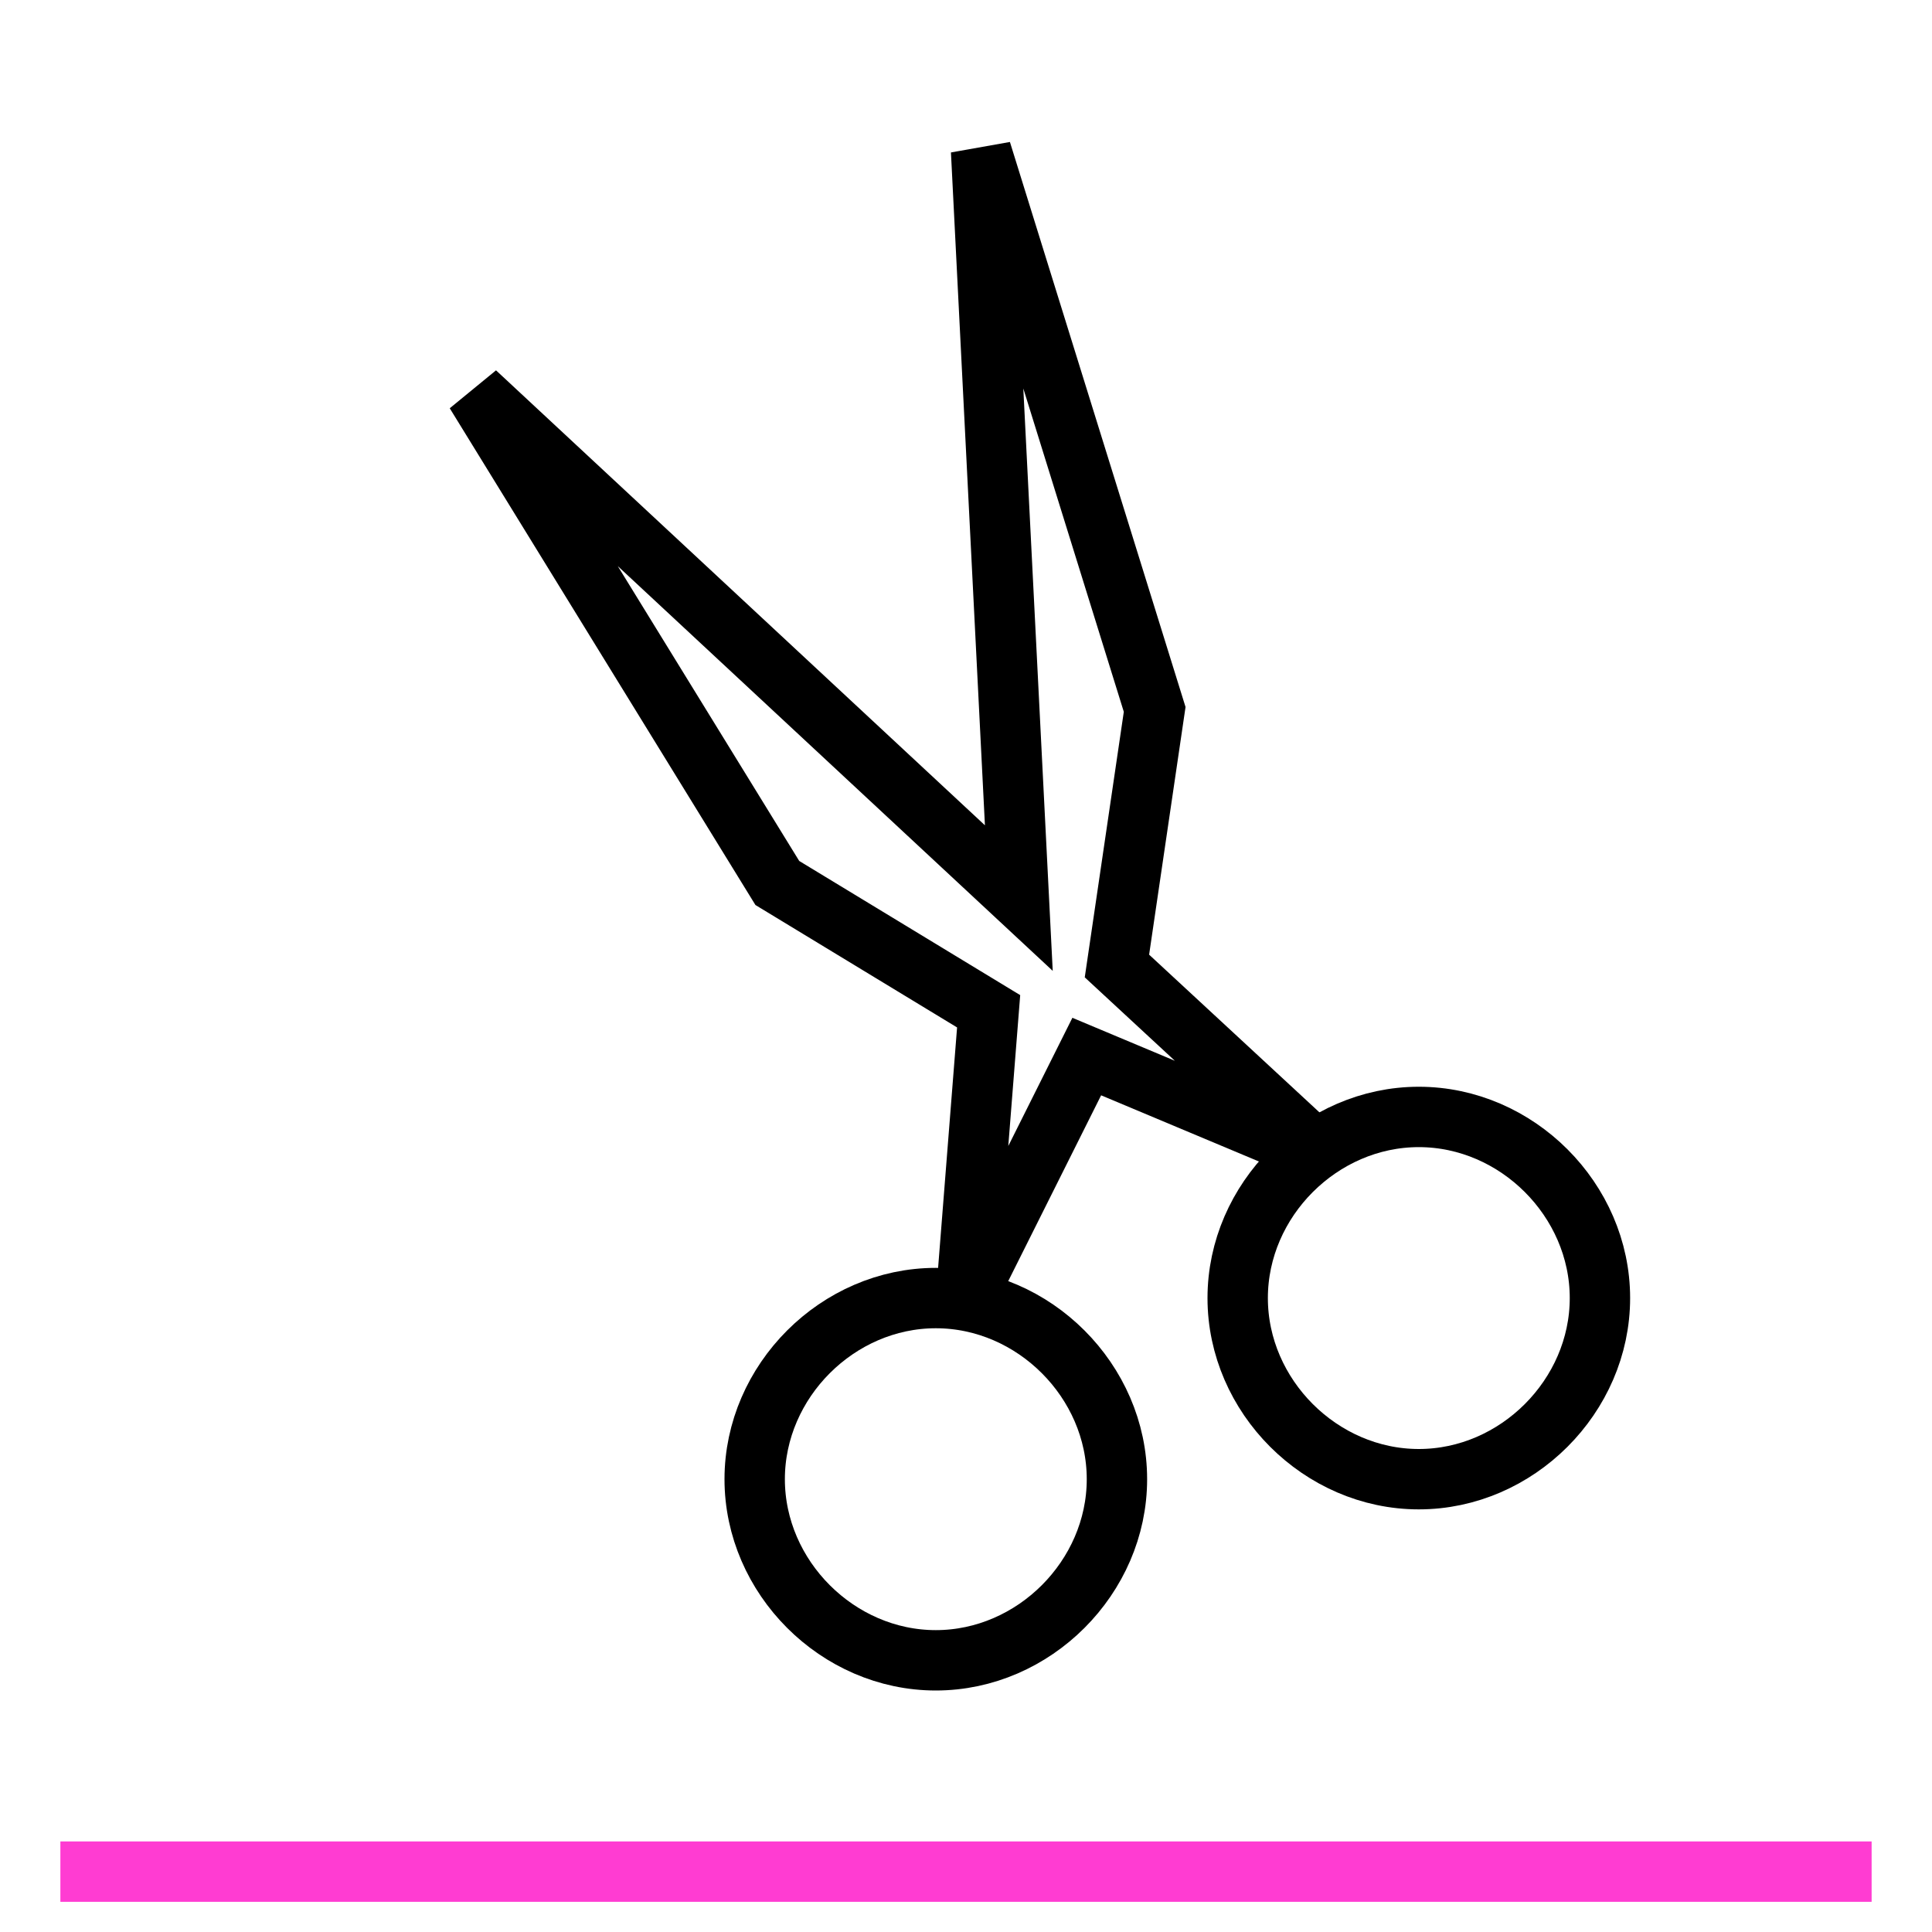
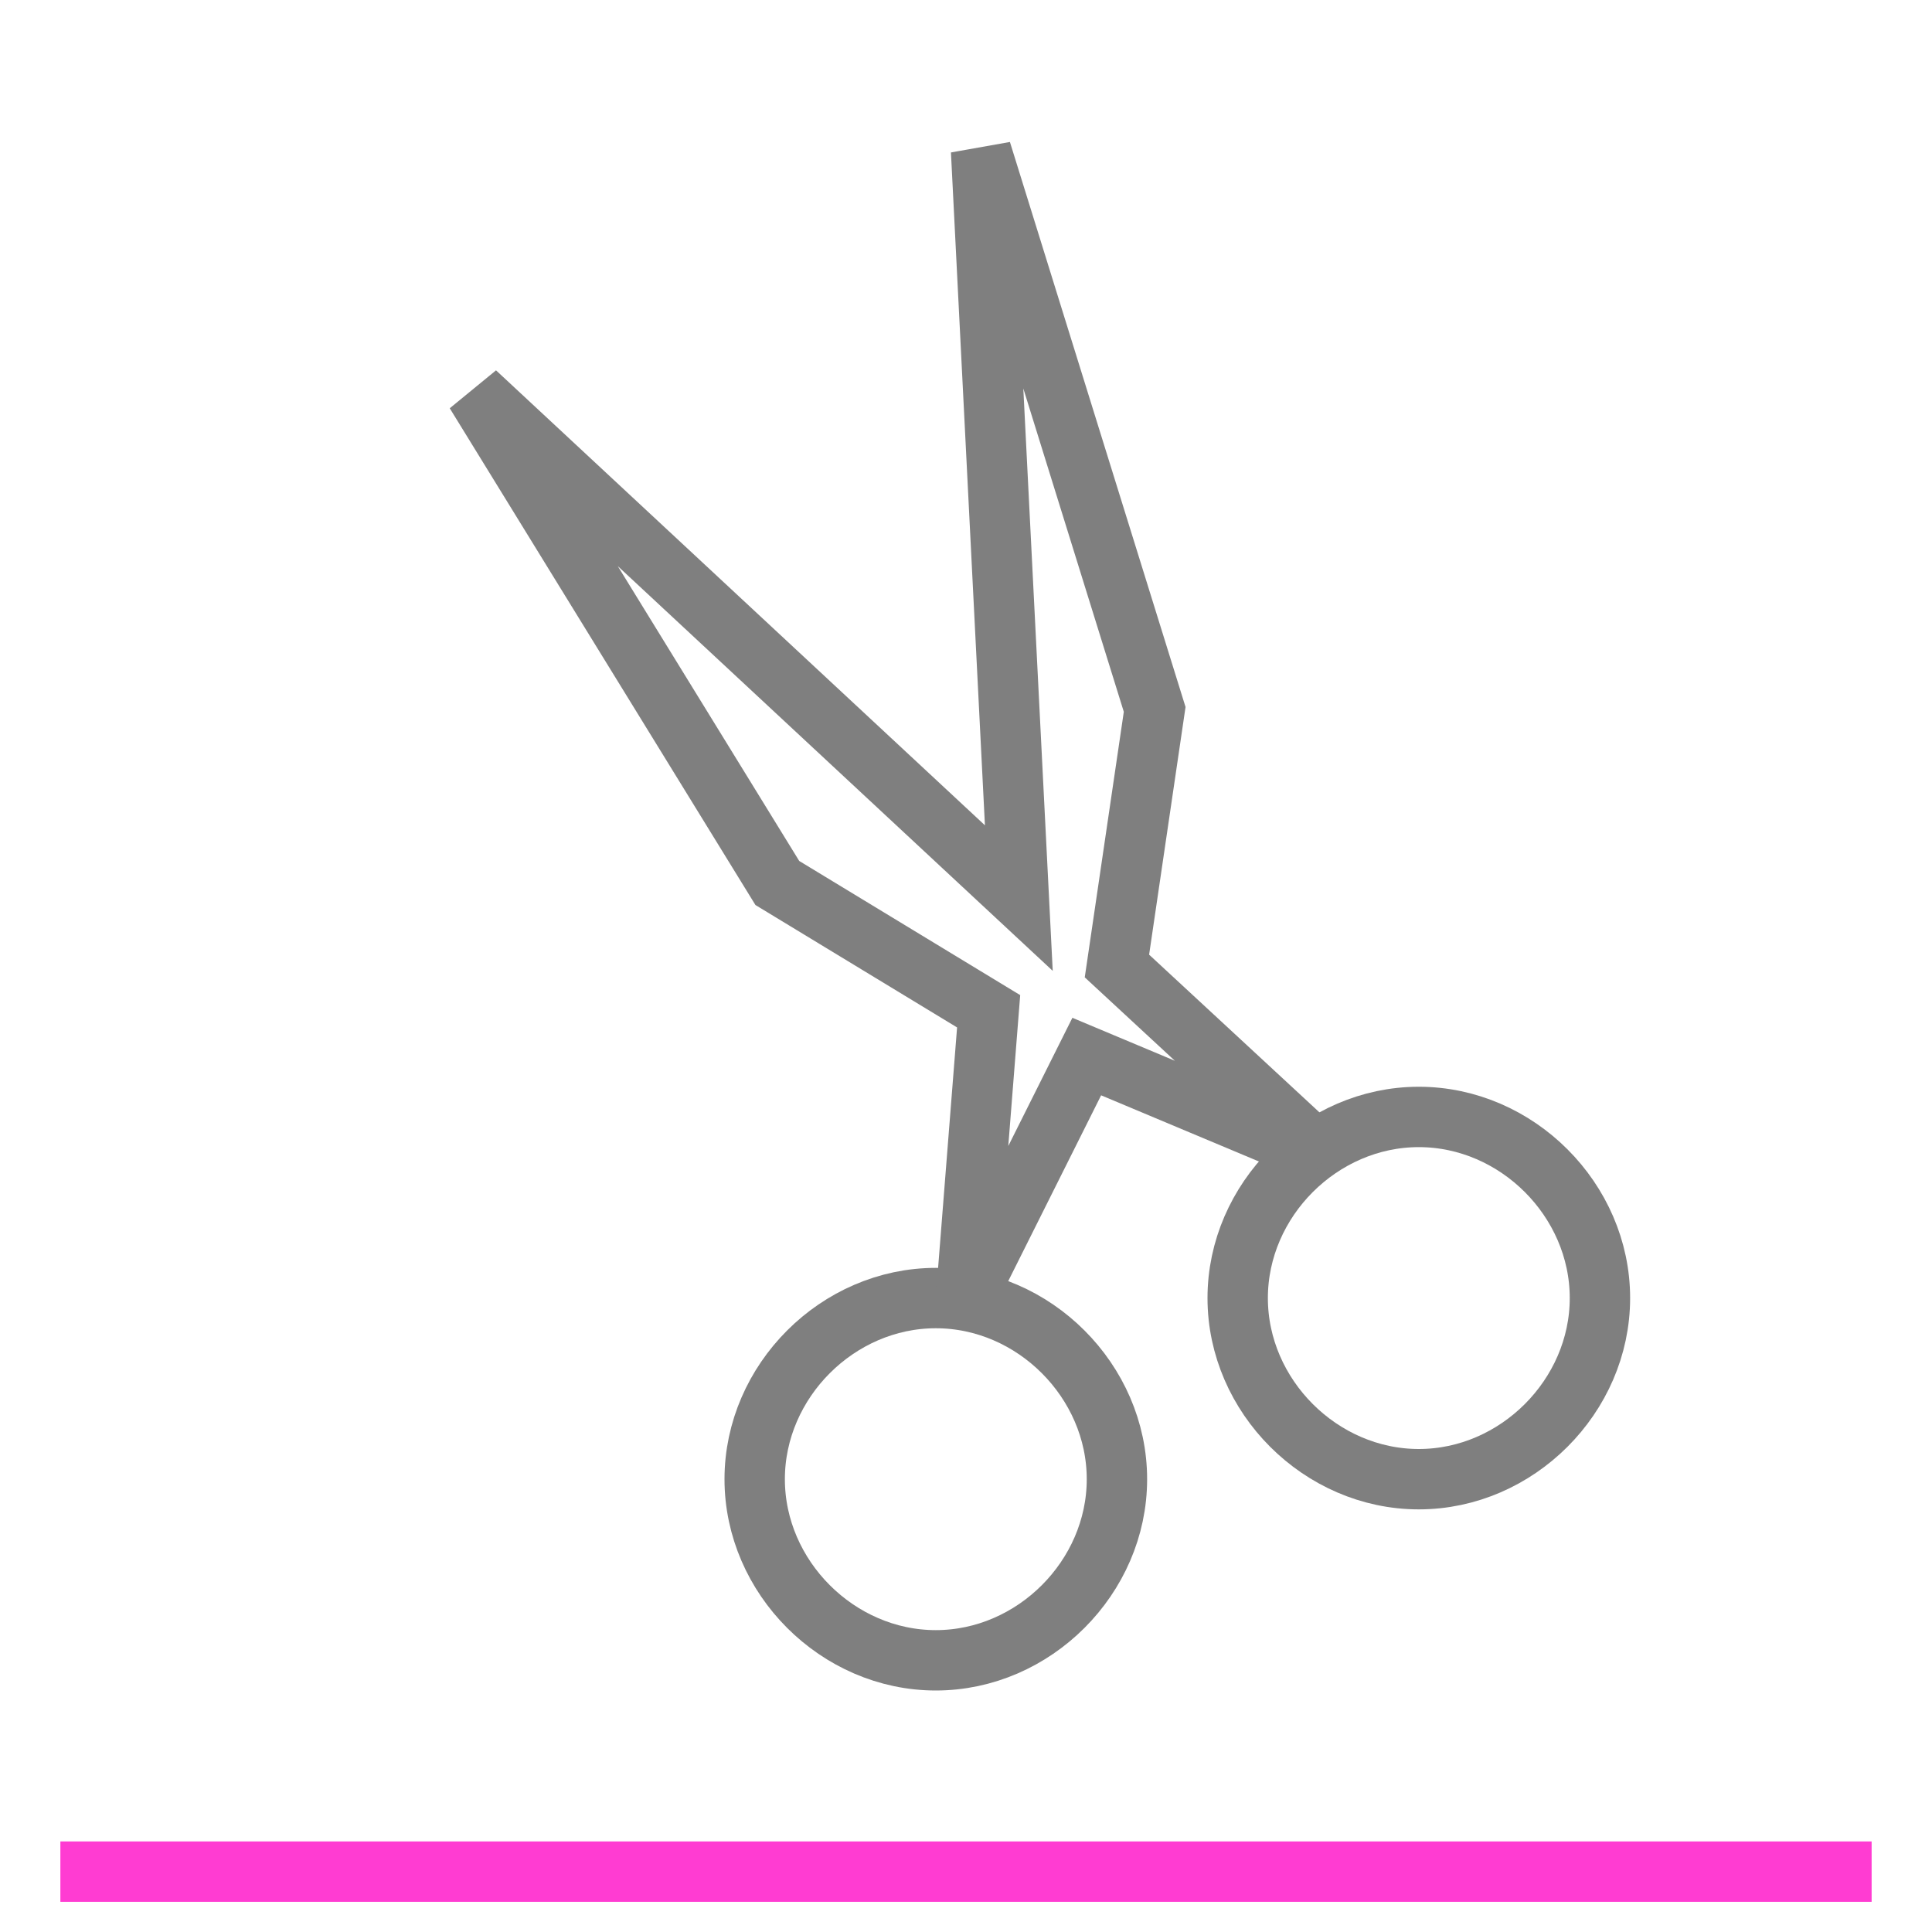
<svg xmlns="http://www.w3.org/2000/svg" width="100%" height="100%" viewBox="0 0 32 32" preserveAspectRatio="xMidYMid meet" version="1.1">
-   <path stroke="#000000" fill="none" d="M 12.5,24.5 C 12.5,22.875 13.875,21.5 15.5,21.5 S 18.5,22.875 18.5,24.5 S 17.125,27.5 15.5,27.5 S 12.5,26.125 12.5,24.5 " />
-   <path stroke="#000000" fill="none" d="M 20.5,21.5 C 20.5,19.875 21.875,18.5 23.5,18.5 S 26.5,19.875 26.5,21.5 S 25.125,24.5 23.5,24.5 S 20.5,23.125 20.5,21.5 " />
-   <path stroke="#000000" fill="none" d="m 16,21.5 l 0.375,-4.75 l -3.5,-2.125 l -5,-8.125 l 9,8.375 l -0.625,-12.375 l 2.875,9.25 l -0.625,4.25 l 3.375,3.125 l -3.875,-1.625 z " />
+   <path stroke="#7f7f7f" fill="none" d="M 12.5,24.5 C 12.5,22.875 13.875,21.5 15.5,21.5 S 18.5,22.875 18.5,24.5 S 17.125,27.5 15.5,27.5 S 12.5,26.125 12.5,24.5 " />
+   <path stroke="#7f7f7f" fill="none" d="M 20.5,21.5 C 20.5,19.875 21.875,18.5 23.5,18.5 S 26.5,19.875 26.5,21.5 S 25.125,24.5 23.5,24.5 S 20.5,23.125 20.5,21.5 " />
+   <path stroke="#7f7f7f" fill="none" d="m 16,21.5 l 0.375,-4.75 l -3.5,-2.125 l -5,-8.125 l 9,8.375 l -0.625,-12.375 l 2.875,9.25 l -0.625,4.25 l 3.375,3.125 l -3.875,-1.625 z " />
  <path stroke="#ff3cd2" fill="none" d="m 1,31 l 30,0 " />
</svg>
